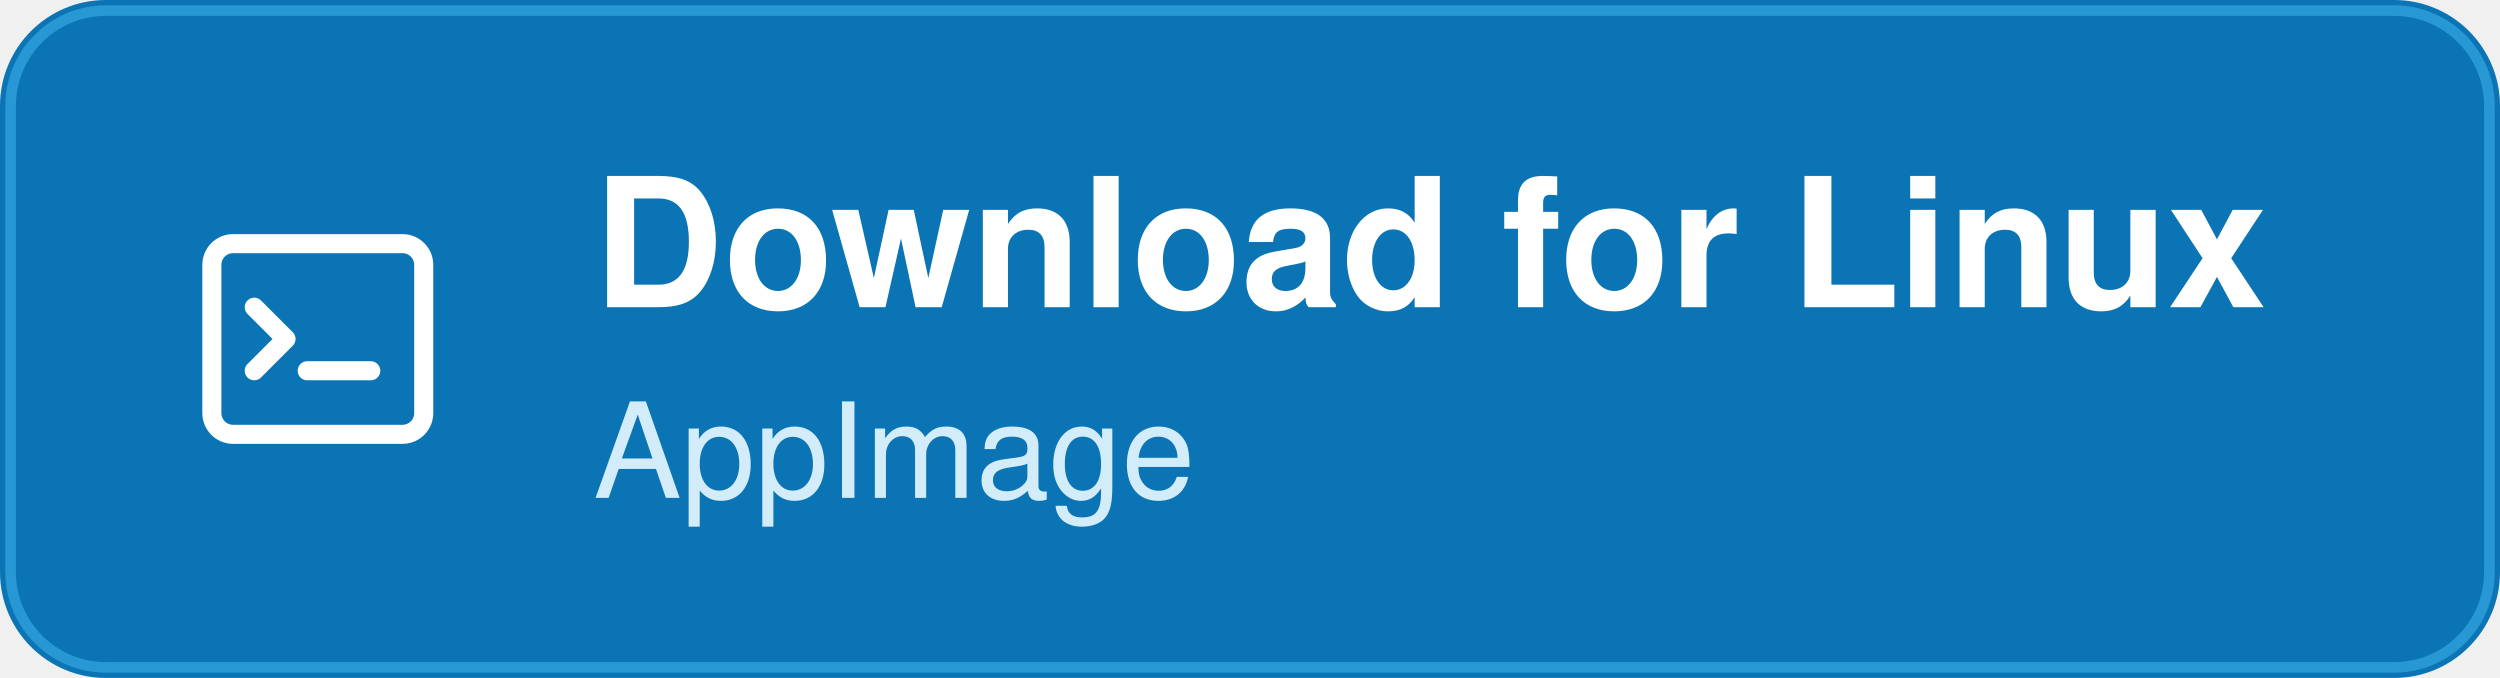
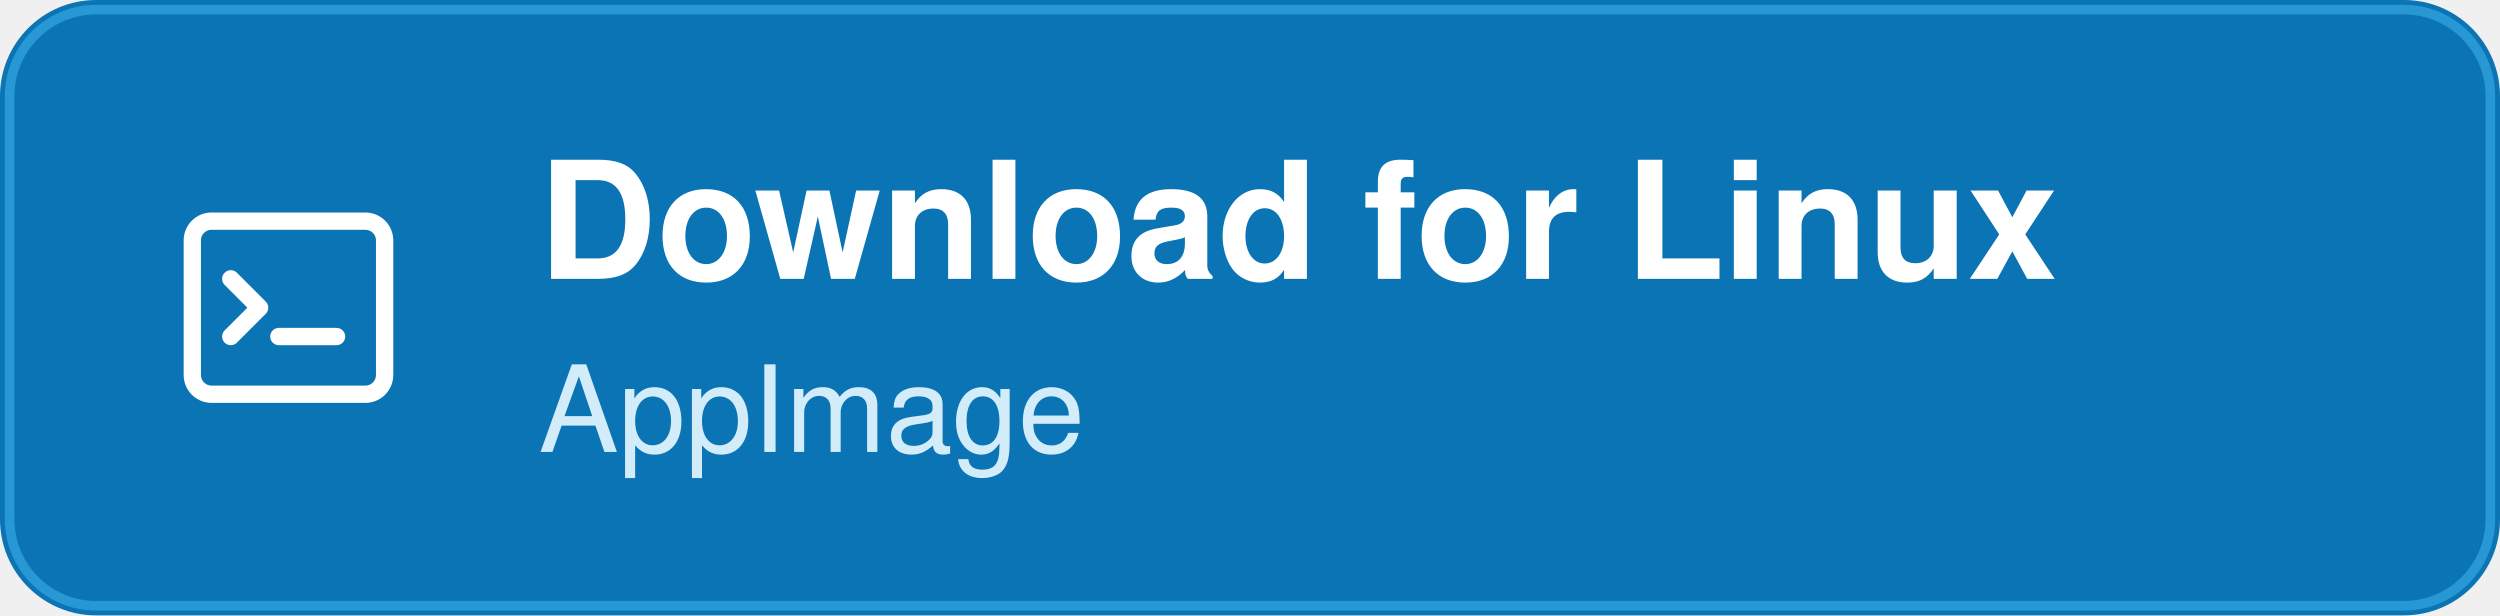
- <svg xmlns="http://www.w3.org/2000/svg" width="236" height="64" viewBox="0 0 236 64" role="img" aria-label="Download for Linux">
-   <rect width="236" height="64" rx="10" fill="#0a74b4" />
-   <rect x="1" y="1" width="234" height="62" rx="9" fill="none" stroke="#3fb6ef" stroke-opacity=".55" />
+ <svg xmlns="http://www.w3.org/2000/svg" width="260" height="64" viewBox="0 0 260 64" role="img" aria-label="Download for Linux">
+   <rect width="260" height="64" rx="10" fill="#0a74b4" />
+   <rect x="1" y="1" width="258" height="62" rx="9" fill="none" stroke="#3fb6ef" stroke-opacity=".55" />
  <g transform="translate(18 20)">
    <rect x="2" y="3" width="20" height="18" rx="2" fill="none" stroke="#fff" stroke-width="1.8" />
    <path d="M6 9l3 3-3 3M11 15h6" stroke="#fff" stroke-width="1.8" stroke-linecap="round" stroke-linejoin="round" fill="none" />
  </g>
  <text x="56" y="29" fill="#fff" font-family="Segoe UI, Helvetica, Arial, sans-serif" font-size="17" font-weight="600">Download for Linux</text>
  <text x="56" y="47" fill="#d3ecfa" font-family="Segoe UI, Helvetica, Arial, sans-serif" font-size="12.5">AppImage</text>
</svg>
